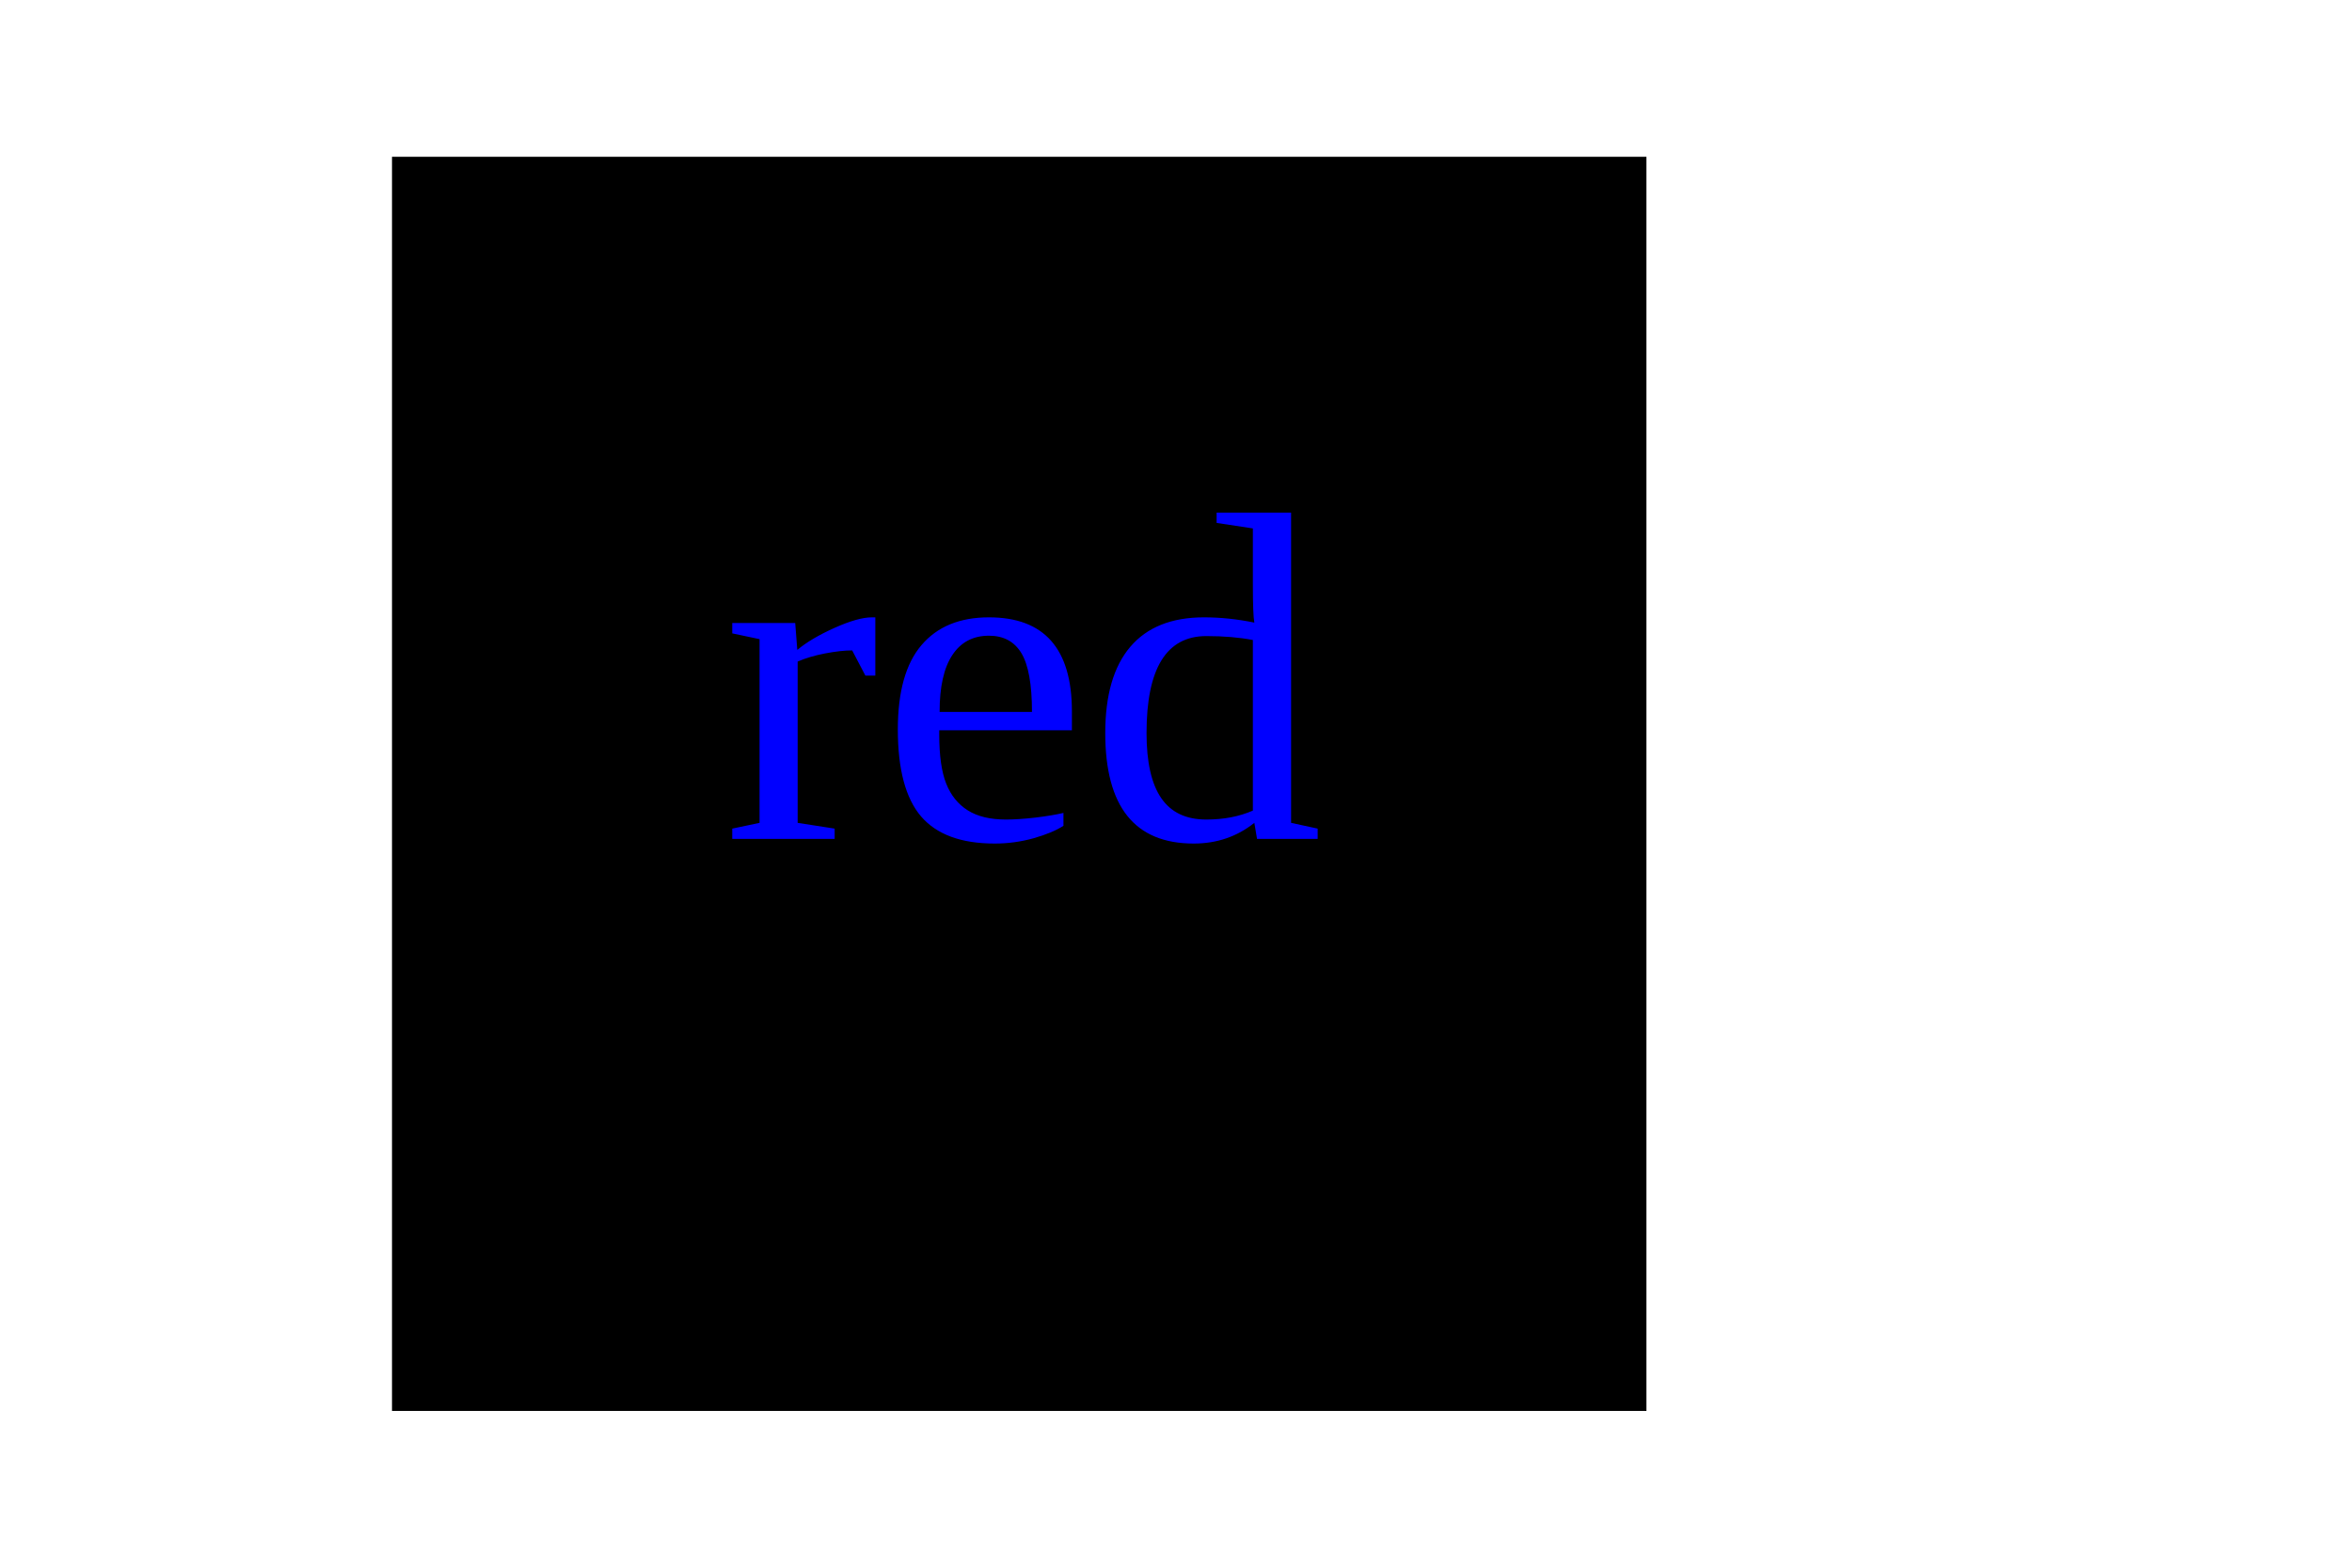
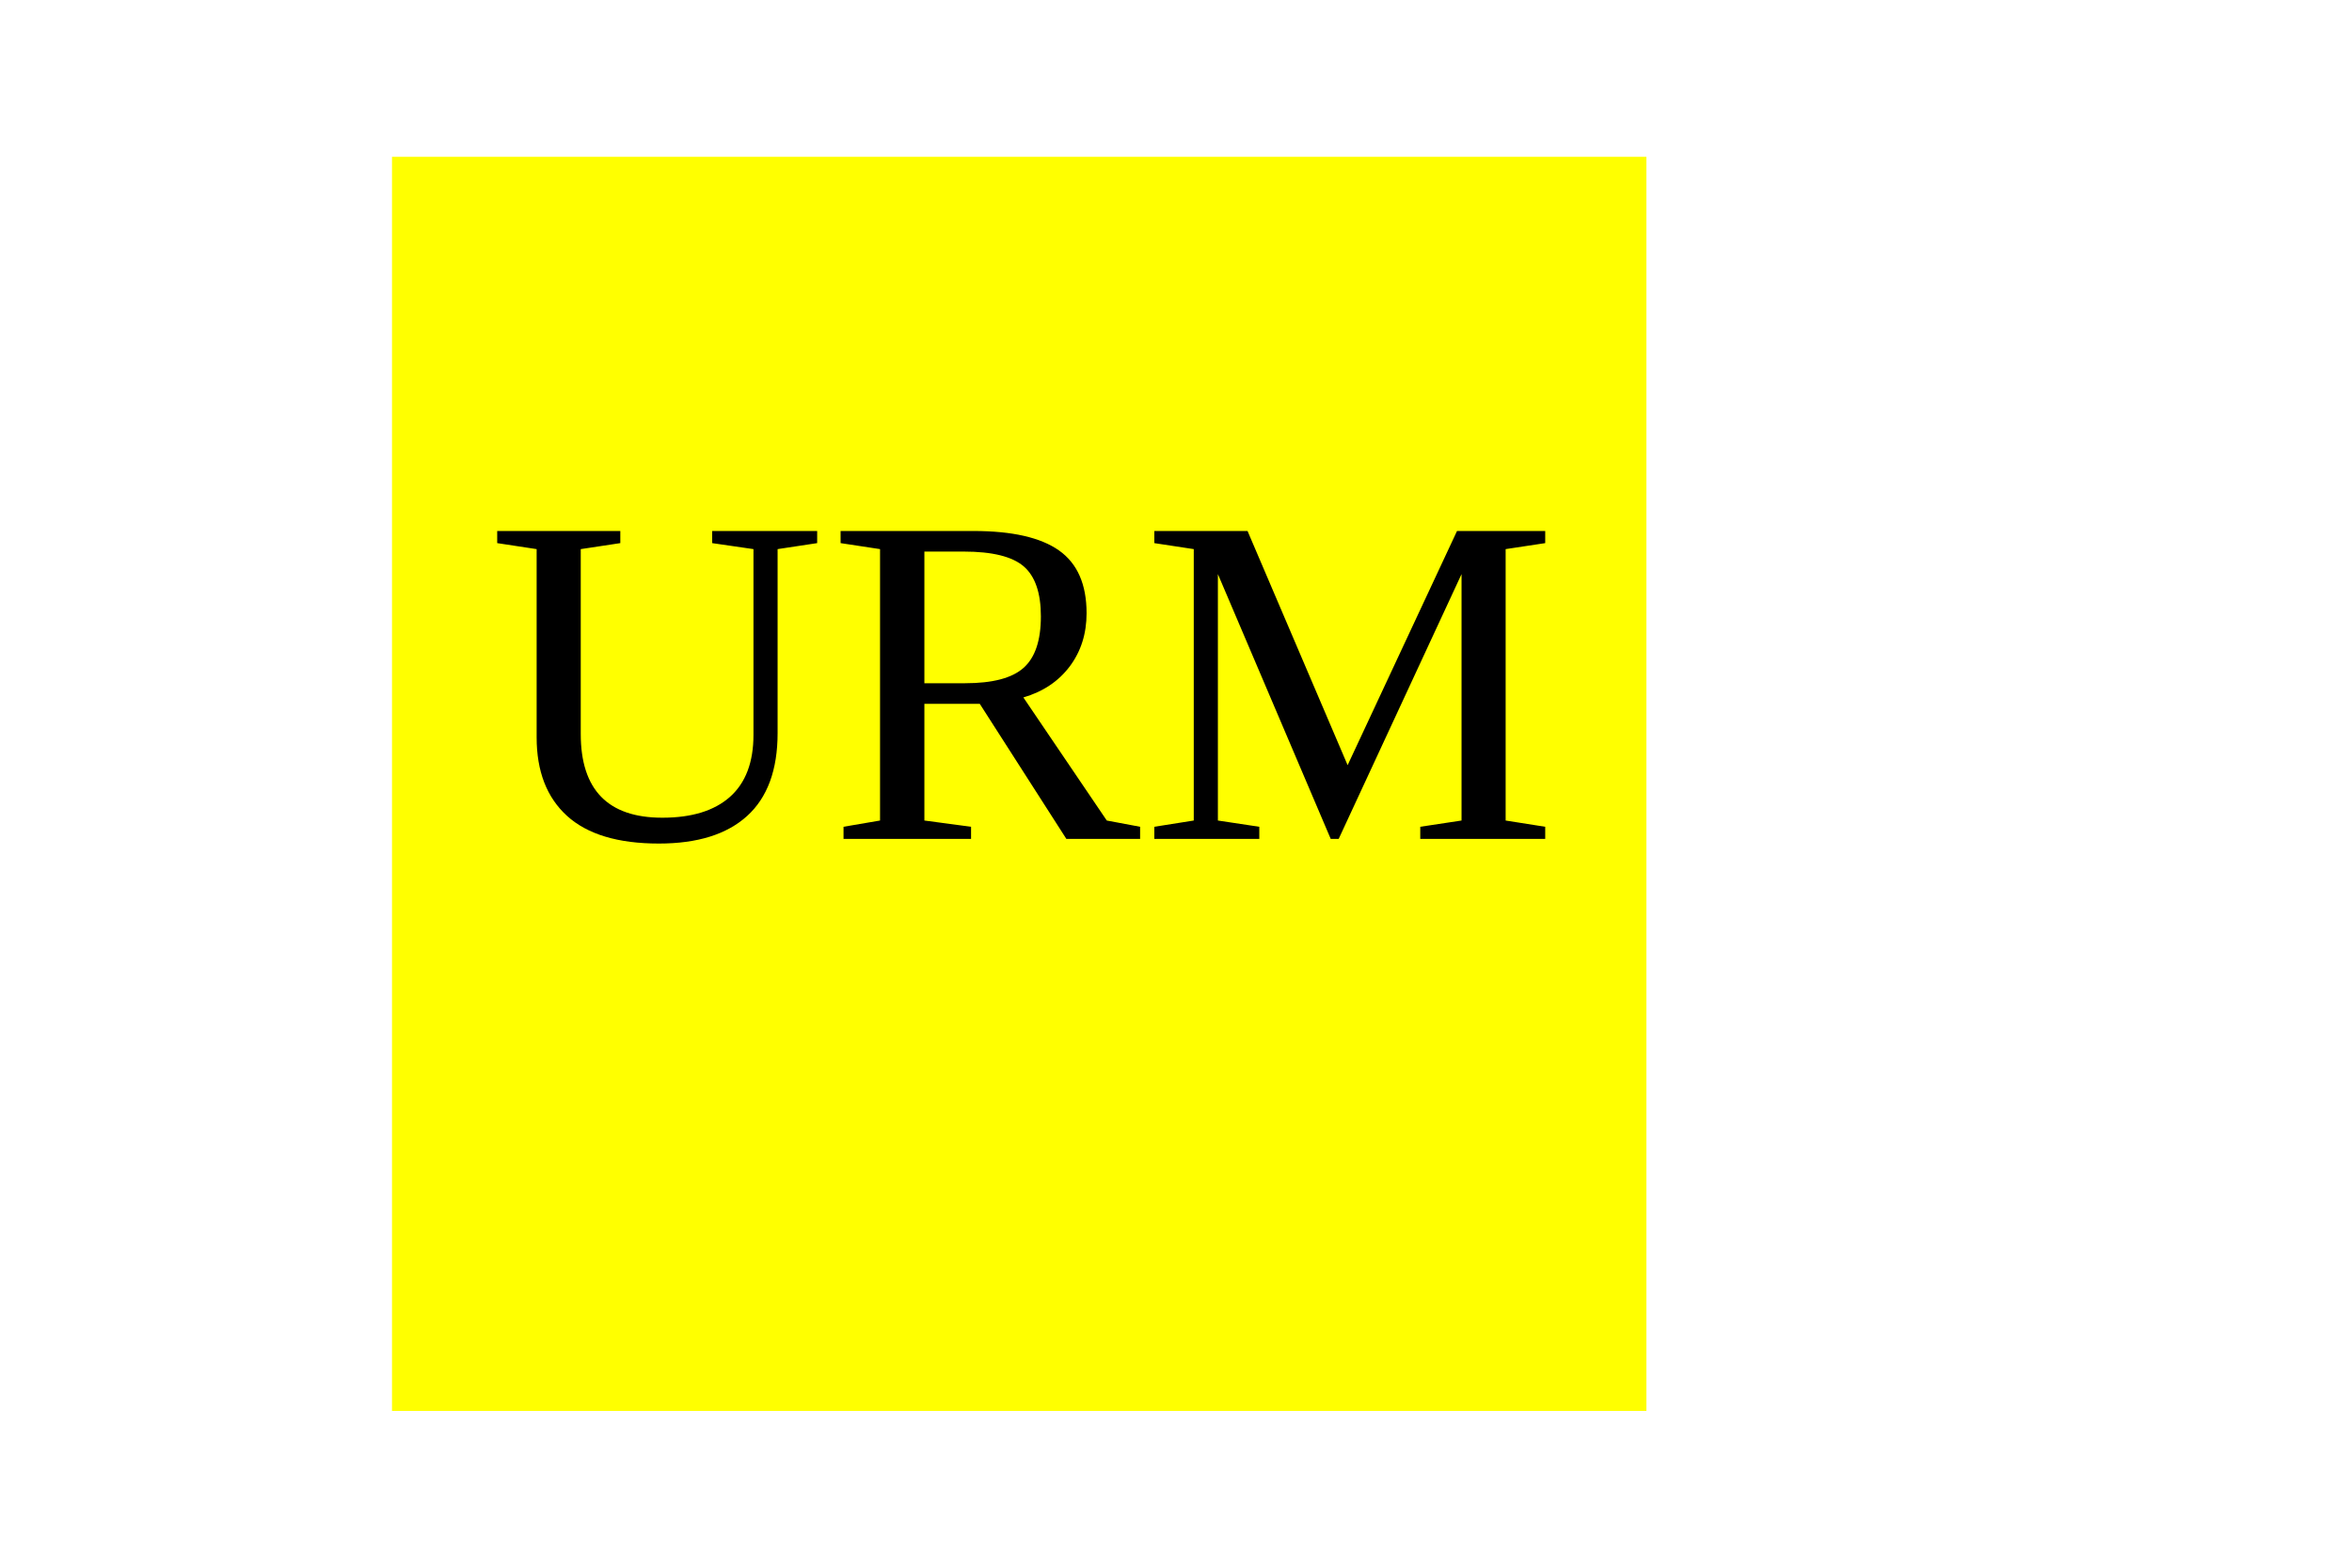
<svg xmlns="http://www.w3.org/2000/svg" version="1.1" width="300" height="200">
-   <rect x="50" y="20" width="160" height="160" fill="dfdsffs" />
-   <text x="43.5%" y="60%" font-size="60px" dominant-baseline="text-bottom" text-anchor="middle" fill="blue">red</text>
+   <rect x="50" y="20" width="160" height="160" fill="yellow" />
+   <text x="43.5%" y="60%" font-size="60px" dominant-baseline="text-bottom" text-anchor="middle" fill="black">URM</text>
</svg>
